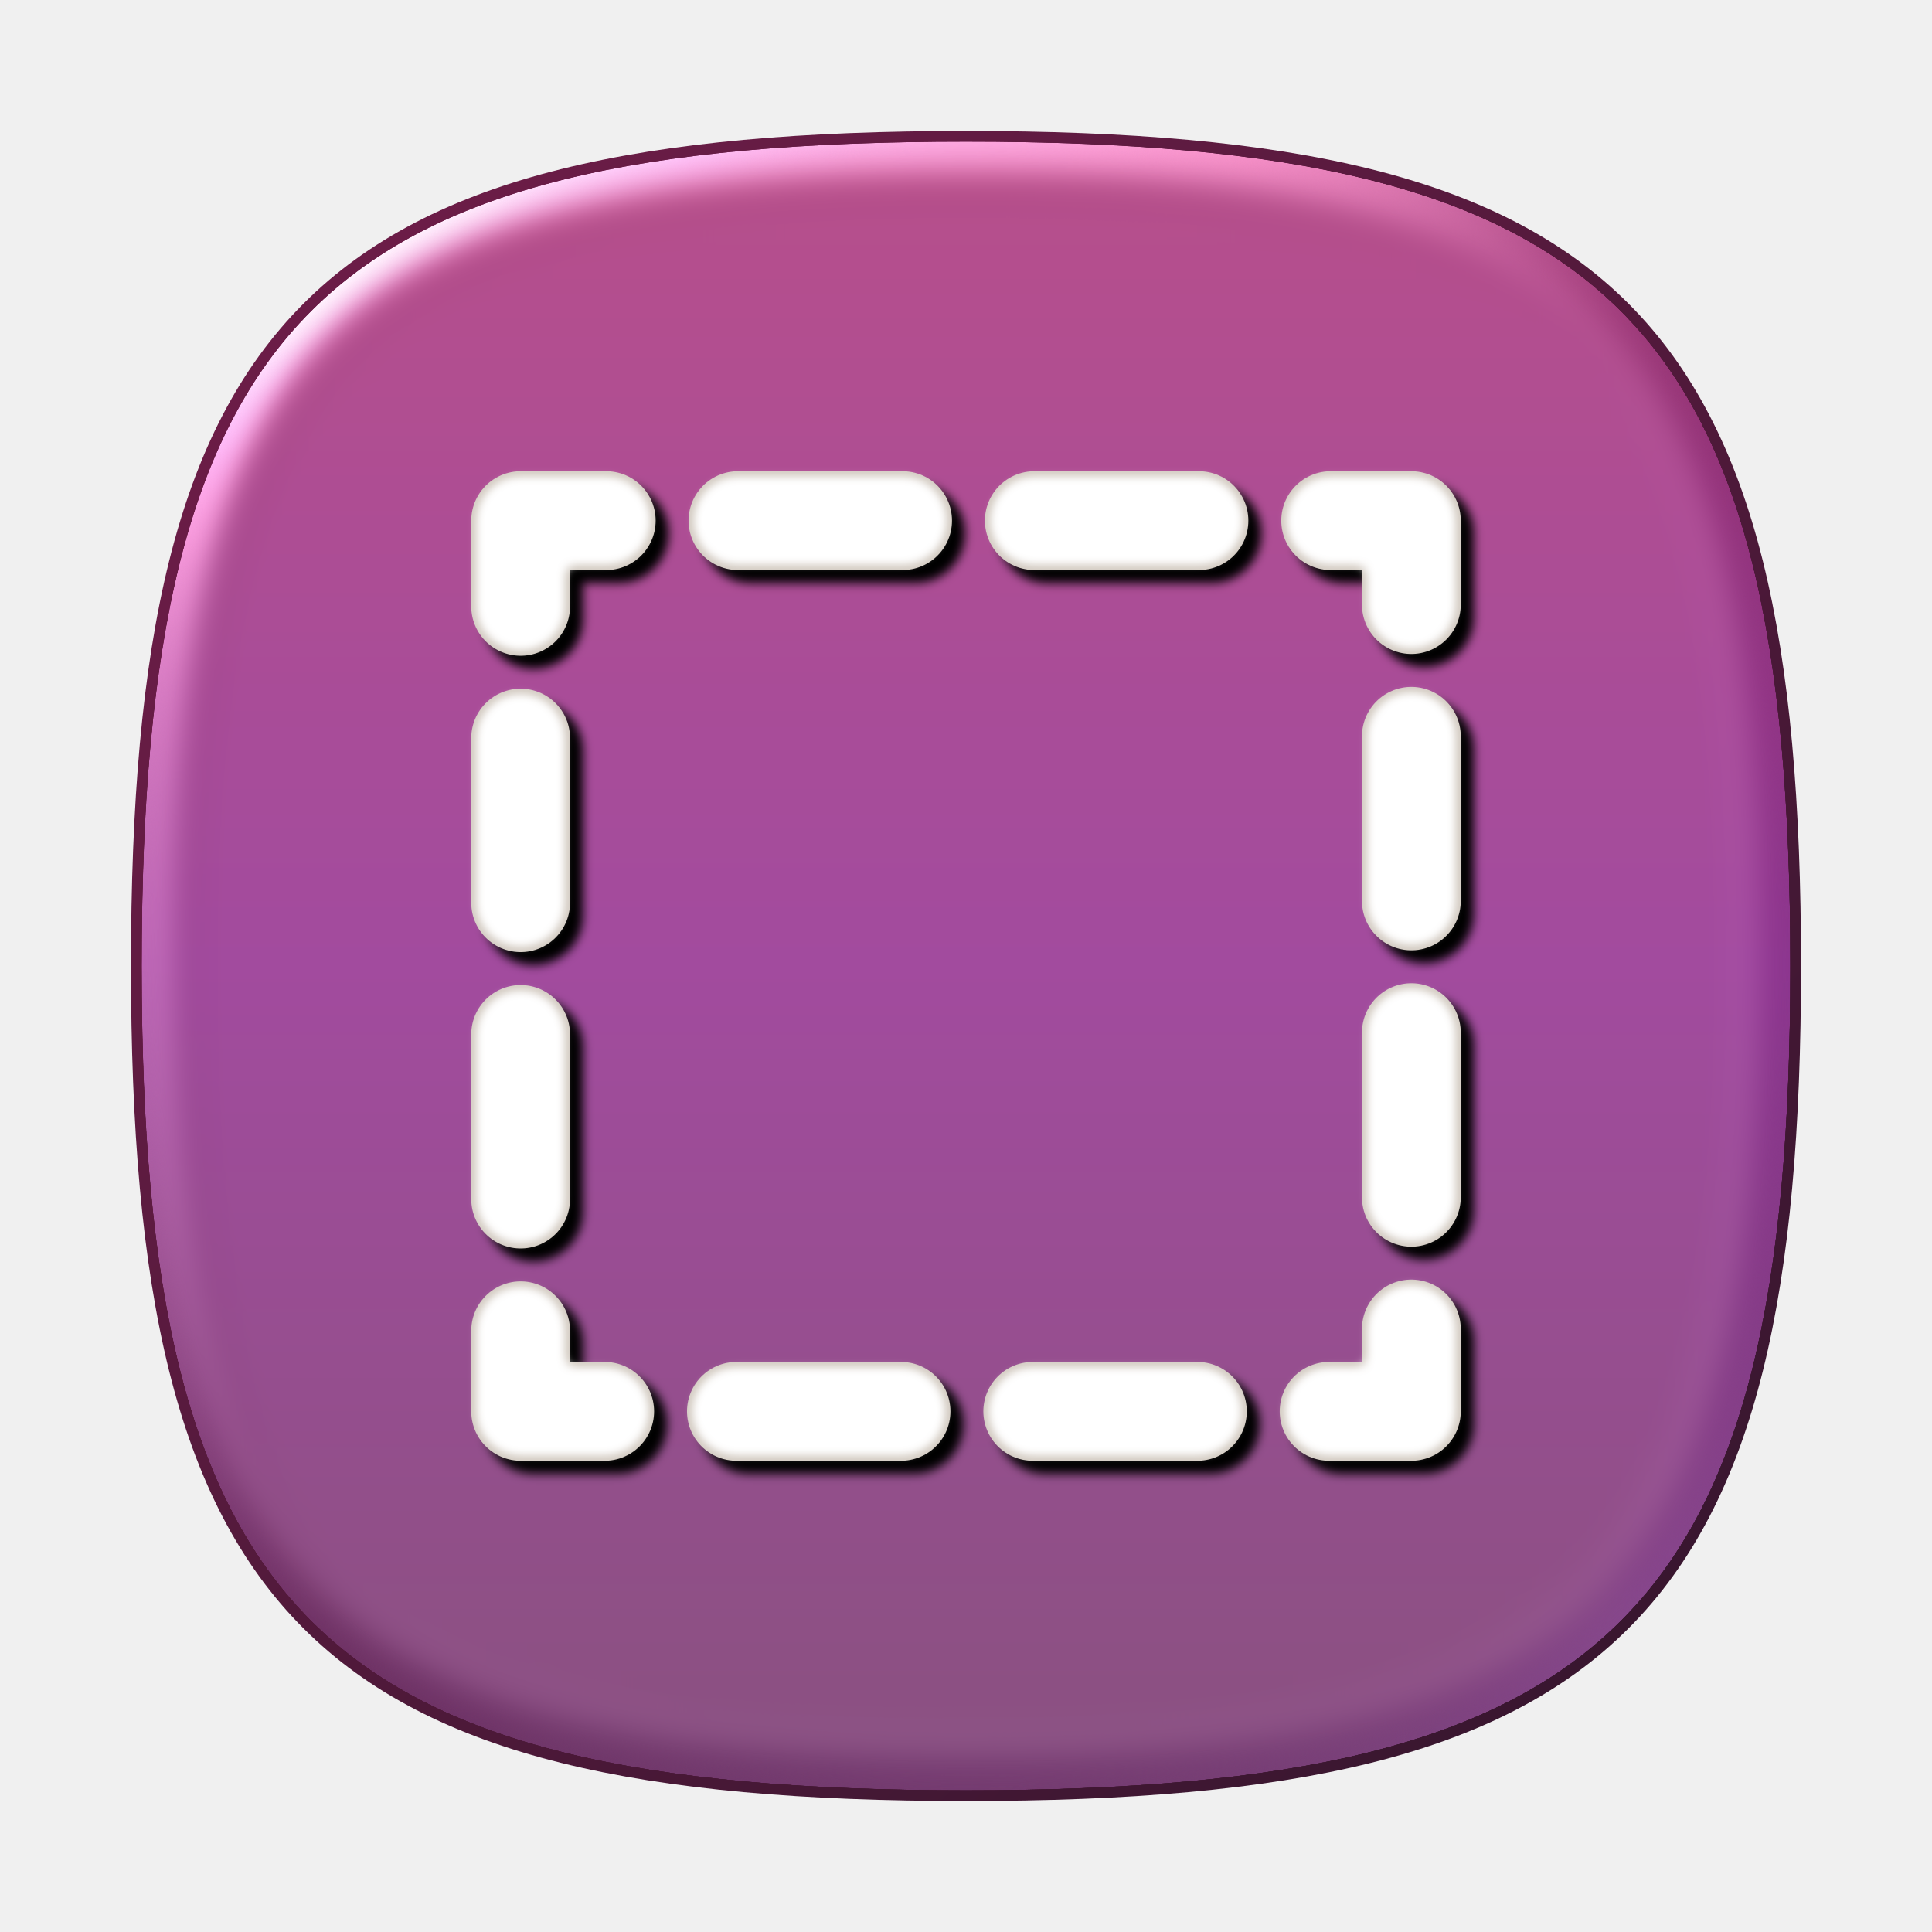
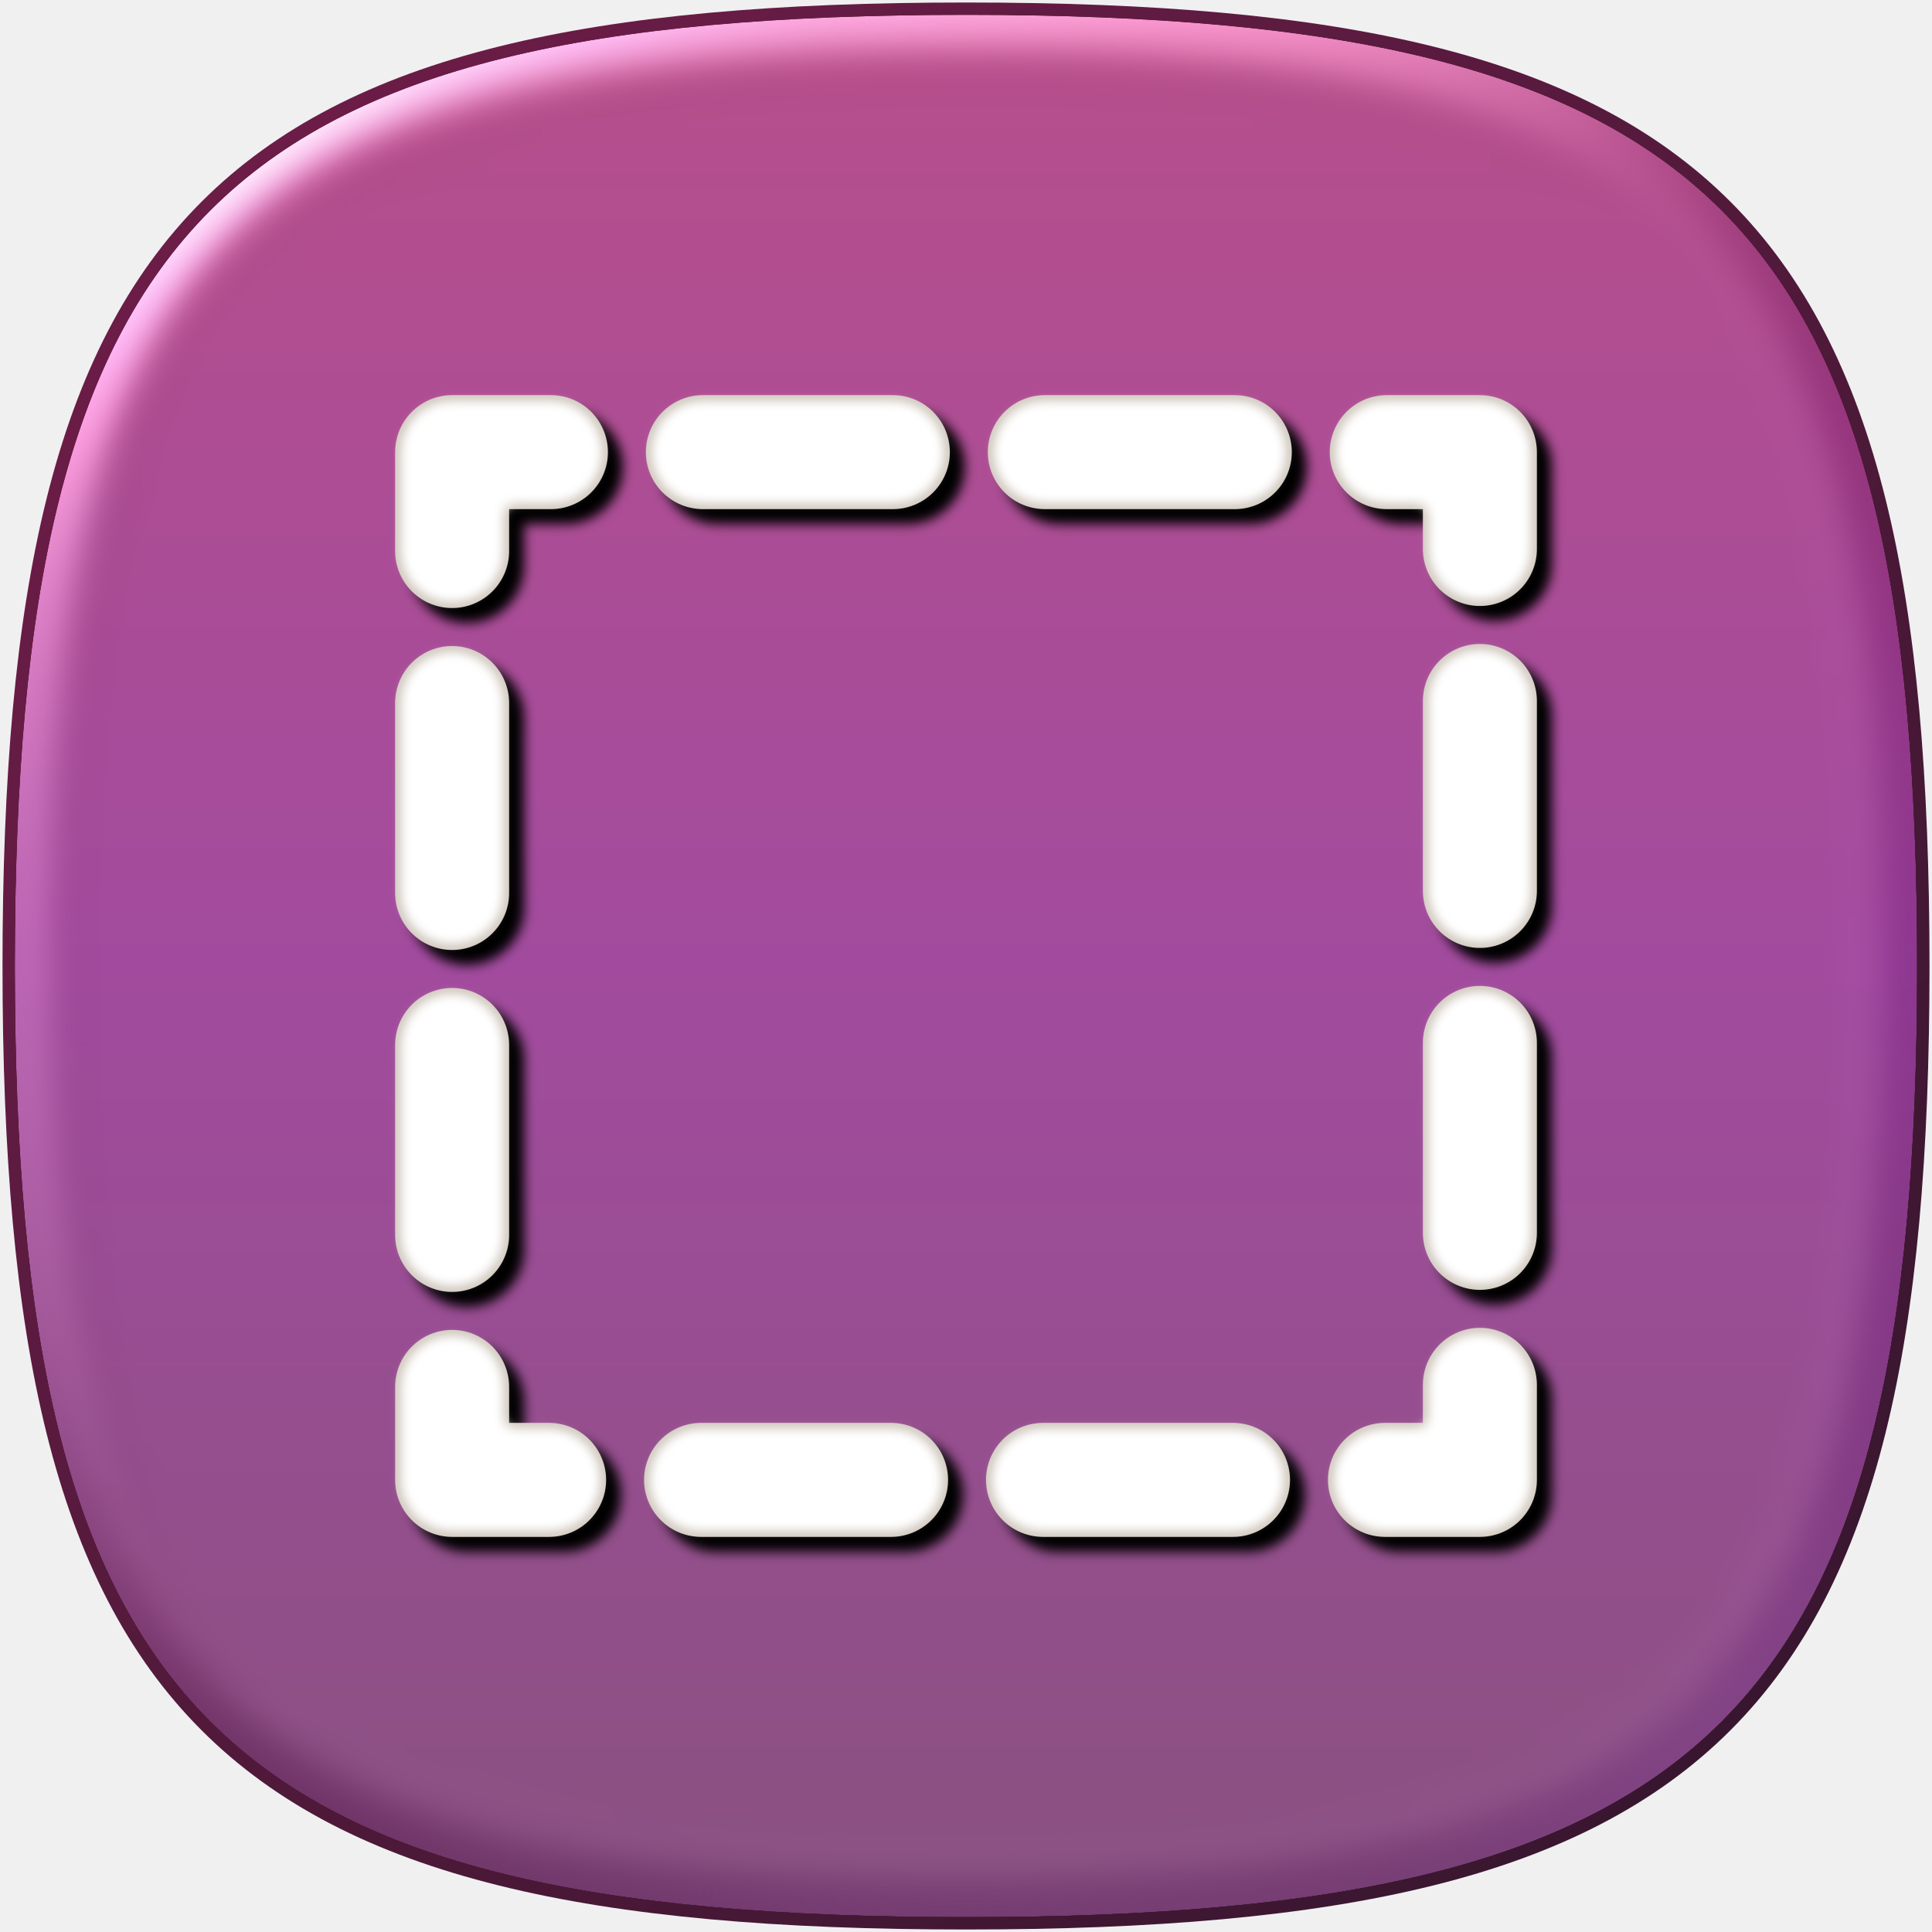
- <svg xmlns="http://www.w3.org/2000/svg" xmlns:xlink="http://www.w3.org/1999/xlink" viewBox="0 0 600 600" width="600" height="600" version="1.1" id="svg898">
+ <svg xmlns="http://www.w3.org/2000/svg" xmlns:xlink="http://www.w3.org/1999/xlink" viewBox="0 0 520 520" width="520" height="520" version="1.1" id="svg898">
  <defs id="defs880">
    <linearGradient id="icon" x1="0" y1="0" x2="0" y2="512" gradientUnits="userSpaceOnUse">
      <stop offset="0%" stop-color="#8C255C" id="stop18146" />
      <stop offset="50%" stop-color="#77216F" id="stop18148" />
      <stop offset="100%" stop-color="#5E2750" id="stop18150" />
    </linearGradient>
    <filter style="color-interpolation-filters:sRGB" id="filter2273-5" x="-0.071" y="-0.071" width="1.142" height="1.142">
      <feGaussianBlur stdDeviation="1.77" result="blur" id="feGaussianBlur2265-0" />
      <feComposite in="SourceGraphic" in2="blur" operator="atop" result="composite1" id="feComposite2267-9" />
      <feComposite in2="composite1" operator="in" result="composite2" id="feComposite2269-6" />
      <feComposite in2="composite2" operator="in" result="composite3" id="feComposite2271-3" />
    </filter>
    <linearGradient id="border" x1="0" y1="0" x2="0" y2="512" gradientUnits="userSpaceOnUse">
      <stop offset="0%" stop-color="#8C255C" id="stop866" style="stop-color:#701d49;stop-opacity:1" />
      <stop offset="100%" stop-color="#5E2750" id="stop870" style="stop-color:#36162e;stop-opacity:1" />
    </linearGradient>
-     <filter style="color-interpolation-filters:sRGB;" id="filter3823" x="-0.089" y="-0.094" width="1.178" height="1.188">
+     <filter style="color-interpolation-filters:sRGB" id="filter3823" x="-0.089" y="-0.094" width="1.178" height="1.188">
      <feGaussianBlur in="SourceAlpha" stdDeviation="6" result="blur" id="feGaussianBlur3813" />
      <feSpecularLighting in="blur" specularExponent="25" specularConstant="1" surfaceScale="10" lighting-color="#ffffff" result="specular" id="feSpecularLighting3817">
        <feDistantLight elevation="45" azimuth="235" id="feDistantLight3815" />
      </feSpecularLighting>
      <feComposite in="specular" in2="SourceGraphic" k3="1" k2="1" operator="arithmetic" result="composite1" id="feComposite3819" k1="0" k4="0" />
      <feComposite in="composite1" in2="SourceAlpha" operator="in" result="fbSourceGraphic" id="feComposite3821" />
      <feColorMatrix result="fbSourceGraphicAlpha" in="fbSourceGraphic" values="0 0 0 -1 0 0 0 0 -1 0 0 0 0 -1 0 0 0 0 1 0" id="feColorMatrix8862" />
      <feGaussianBlur id="feGaussianBlur8864" in="fbSourceGraphicAlpha" stdDeviation="10" result="blur" />
      <feSpecularLighting id="feSpecularLighting8866" in="blur" specularExponent="25" specularConstant="1.7" surfaceScale="10" lighting-color="#524d7c" result="specular">
        <feDistantLight id="feDistantLight8868" elevation="45" azimuth="46" />
      </feSpecularLighting>
      <feComposite in2="fbSourceGraphic" id="feComposite8870" in="specular" k3="1" k2="0.412" operator="arithmetic" result="composite1" k1="0" k4="0" />
      <feComposite in2="fbSourceGraphicAlpha" id="feComposite8872" in="composite1" operator="in" result="fbSourceGraphic" />
      <feColorMatrix result="fbSourceGraphicAlpha" in="fbSourceGraphic" values="0 0 0 -1 0 0 0 0 -1 0 0 0 0 -1 0 0 0 0 1 0" id="feColorMatrix37441" />
      <feGaussianBlur id="feGaussianBlur37443" stdDeviation="3 4" result="blur" in="fbSourceGraphic" />
      <feColorMatrix id="feColorMatrix37445" values="1 0 0 0 0 0 1 0 0 0 0 0 1 0 0 0 0 0 50 0 " result="colormatrix" />
      <feComposite in2="fbSourceGraphic" id="feComposite37447" in="colormatrix" operator="in" />
    </filter>
    <linearGradient xlink:href="#border" id="linearGradient18144" x1="17.118" y1="10.85" x2="479.221" y2="490.905" gradientUnits="userSpaceOnUse" />
+     <filter style="color-interpolation-filters:sRGB" id="filter1453" x="-0.068" y="-0.068" width="1.137" height="1.137">
+       <feGaussianBlur stdDeviation="1.5 1.5" result="blur" id="feGaussianBlur1451" />
+     </filter>
    <linearGradient xlink:href="#icon" id="linearGradient36152" gradientUnits="userSpaceOnUse" x1="0" y1="0" x2="0" y2="512" />
-     <filter style="color-interpolation-filters:sRGB;" id="filter1453" x="-0.068" y="-0.068" width="1.137" height="1.137">
-       <feGaussianBlur stdDeviation="1.5 1.5" result="blur" id="feGaussianBlur1451" />
+     <filter style="color-interpolation-filters:sRGB" id="filter3823-5" x="-0.089" y="-0.094" width="1.178" height="1.188">
+       <feGaussianBlur in="SourceAlpha" stdDeviation="6" result="blur" id="feGaussianBlur3813-6" />
+       <feSpecularLighting in="blur" specularExponent="25" specularConstant="1" surfaceScale="10" lighting-color="#ffffff" result="specular" id="feSpecularLighting3817-1">
+         <feDistantLight elevation="45" azimuth="235" id="feDistantLight3815-1" />
+       </feSpecularLighting>
+       <feComposite in="specular" in2="SourceGraphic" k3="1" k2="1" operator="arithmetic" result="composite1" id="feComposite3819-5" k1="0" k4="0" />
+       <feComposite in="composite1" in2="SourceAlpha" operator="in" result="fbSourceGraphic" id="feComposite3821-9" />
+       <feColorMatrix result="fbSourceGraphicAlpha" in="fbSourceGraphic" values="0 0 0 -1 0 0 0 0 -1 0 0 0 0 -1 0 0 0 0 1 0" id="feColorMatrix8862-8" />
+       <feGaussianBlur id="feGaussianBlur8864-4" in="fbSourceGraphicAlpha" stdDeviation="10" result="blur" />
+       <feSpecularLighting id="feSpecularLighting8866-8" in="blur" specularExponent="25" specularConstant="1.7" surfaceScale="10" lighting-color="#524d7c" result="specular">
+         <feDistantLight id="feDistantLight8868-1" elevation="45" azimuth="46" />
+       </feSpecularLighting>
+       <feComposite in2="fbSourceGraphic" id="feComposite8870-0" in="specular" k3="1" k2="0.412" operator="arithmetic" result="composite1" k1="0" k4="0" />
+       <feComposite in2="fbSourceGraphicAlpha" id="feComposite8872-3" in="composite1" operator="in" result="fbSourceGraphic" />
+       <feColorMatrix result="fbSourceGraphicAlpha" in="fbSourceGraphic" values="0 0 0 -1 0 0 0 0 -1 0 0 0 0 -1 0 0 0 0 1 0" id="feColorMatrix37441-0" />
+       <feGaussianBlur id="feGaussianBlur37443-4" stdDeviation="3 4" result="blur" in="fbSourceGraphic" />
+       <feColorMatrix id="feColorMatrix37445-4" values="1 0 0 0 0 0 1 0 0 0 0 0 1 0 0 0 0 0 50 0 " result="colormatrix" />
+       <feComposite in2="fbSourceGraphic" id="feComposite37447-4" in="colormatrix" operator="in" />
    </filter>
  </defs>
  <g id="layer3" transform="translate(38.4,38.4)">
-     <path id="path2114" style="font-variation-settings:normal;opacity:1;vector-effect:none;fill:url(#linearGradient18144);fill-opacity:1;stroke-width:1;stroke-linecap:butt;stroke-linejoin:miter;stroke-miterlimit:4;stroke-dasharray:none;stroke-dashoffset:0;stroke-opacity:1;-inkscape-stroke:none;stop-color:#000000;stop-opacity:1" d="M 256,-3.326 C 155.193,-3.326 90.171,10.376 50.273,50.273 10.376,90.171 -3.326,155.193 -3.326,256 c 0,100.807 13.702,165.829 53.6,205.727 C 90.171,501.624 155.193,515.326 256,515.326 c 100.807,0 165.829,-13.702 205.727,-53.6 C 501.624,421.829 515.326,356.807 515.326,256 515.326,155.193 501.624,90.171 461.727,50.273 421.829,10.376 356.807,-3.326 256,-3.326 Z" transform="translate(5.600006,5.600006)" />
-     <path id="path1763" style="font-variation-settings:normal;opacity:1;vector-effect:none;fill:url(#linearGradient36152);fill-opacity:1;stroke-width:1;stroke-linecap:butt;stroke-linejoin:miter;stroke-miterlimit:4;stroke-dasharray:none;stroke-dashoffset:0;stroke-opacity:1;-inkscape-stroke:none;filter:url(#filter3823);stop-color:#000000;stop-opacity:1" d="M 256,0 C 55,0 0,55 0,256 0,457 55,512 256,512 457,512 512,457 512,256 512,55 457,0 256,0 Z" transform="translate(5.600006,5.600006)" />
+     <path id="path2114" style="font-variation-settings:normal;opacity:1;vector-effect:none;fill:url(#linearGradient18144);fill-opacity:1;stroke-width:1;stroke-linecap:butt;stroke-linejoin:miter;stroke-miterlimit:4;stroke-dasharray:none;stroke-dashoffset:0;stroke-opacity:1;-inkscape-stroke:none;stop-color:#000000;stop-opacity:1" d="M 256,-3.326 C 155.193,-3.326 90.171,10.376 50.273,50.273 10.376,90.171 -3.326,155.193 -3.326,256 c 0,100.807 13.702,165.829 53.6,205.727 C 90.171,501.624 155.193,515.326 256,515.326 c 100.807,0 165.829,-13.702 205.727,-53.6 C 501.624,421.829 515.326,356.807 515.326,256 515.326,155.193 501.624,90.171 461.727,50.273 421.829,10.376 356.807,-3.326 256,-3.326 Z" transform="translate(-34.4,-34.4)" />
+     <path id="highlights-i-guess" style="font-variation-settings:normal;opacity:1;vector-effect:none;fill:url(#linearGradient36152);fill-opacity:1;stroke-width:1;stroke-linecap:butt;stroke-linejoin:miter;stroke-miterlimit:4;stroke-dasharray:none;stroke-dashoffset:0;stroke-opacity:1;-inkscape-stroke:none;filter:url(#filter3823-5);stop-color:#000000;stop-opacity:1" transform="translate(-34.4,-34.4)" d="M 256,0 C 55,0 0,55 0,256 0,457 55,512 256,512 457,512 512,457 512,256 512,55 457,0 256,0 Z" />
  </g>
  <g id="layer2" transform="translate(38.4,38.4)">
-     <rect style="fill:none;fill-opacity:0.957;stroke:#000000;stroke-width:30.678;stroke-linecap:round;stroke-linejoin:round;stroke-miterlimit:0.8;stroke-dasharray:51.13, 40.904;stroke-dashoffset:24.542;stroke-opacity:0.997;stop-color:#000000;filter:url(#filter1453)" id="dashes-shadow" width="276.622" height="276.622" x="127.289" y="127.289" />
-     <rect style="fill:none;fill-opacity:0.957;stroke:#d4ccc3;stroke-width:30.678;stroke-linecap:round;stroke-linejoin:round;stroke-miterlimit:0.8;stroke-dasharray:51.13, 40.904;stroke-dashoffset:24.542;stroke-opacity:0.997;stop-color:#000000" id="dashes" width="276.622" height="276.622" x="123.289" y="123.289" />
-     <rect style="fill:none;fill-opacity:0.957;stroke:#ffffff;stroke-width:30.678;stroke-linecap:round;stroke-linejoin:round;stroke-miterlimit:0.8;stroke-dasharray:51.13, 40.904;stroke-dashoffset:24.542;stroke-opacity:0.997;filter:url(#filter2273-5);stop-color:#000000" id="dashes-highlight" width="276.622" height="276.622" x="123.289" y="123.289" />
+     <rect style="fill:none;fill-opacity:0.957;stroke:#000000;stroke-width:30.678;stroke-linecap:round;stroke-linejoin:round;stroke-miterlimit:0.8;stroke-dasharray:51.13, 40.904;stroke-dashoffset:24.542;stroke-opacity:0.997;filter:url(#filter1453);stop-color:#000000" id="dashes-shadow" width="276.622" height="276.622" x="87.289" y="87.289" />
+     <rect style="fill:none;fill-opacity:0.957;stroke:#d4ccc3;stroke-width:30.678;stroke-linecap:round;stroke-linejoin:round;stroke-miterlimit:0.8;stroke-dasharray:51.13, 40.904;stroke-dashoffset:24.542;stroke-opacity:0.997;stop-color:#000000" id="dashes" width="276.622" height="276.622" x="83.289" y="83.289" />
+     <rect style="fill:none;fill-opacity:0.957;stroke:#ffffff;stroke-width:30.678;stroke-linecap:round;stroke-linejoin:round;stroke-miterlimit:0.8;stroke-dasharray:51.13, 40.904;stroke-dashoffset:24.542;stroke-opacity:0.997;filter:url(#filter2273-5);stop-color:#000000" id="dashes-highlight" width="276.622" height="276.622" x="83.289" y="83.289" />
  </g>
</svg>
